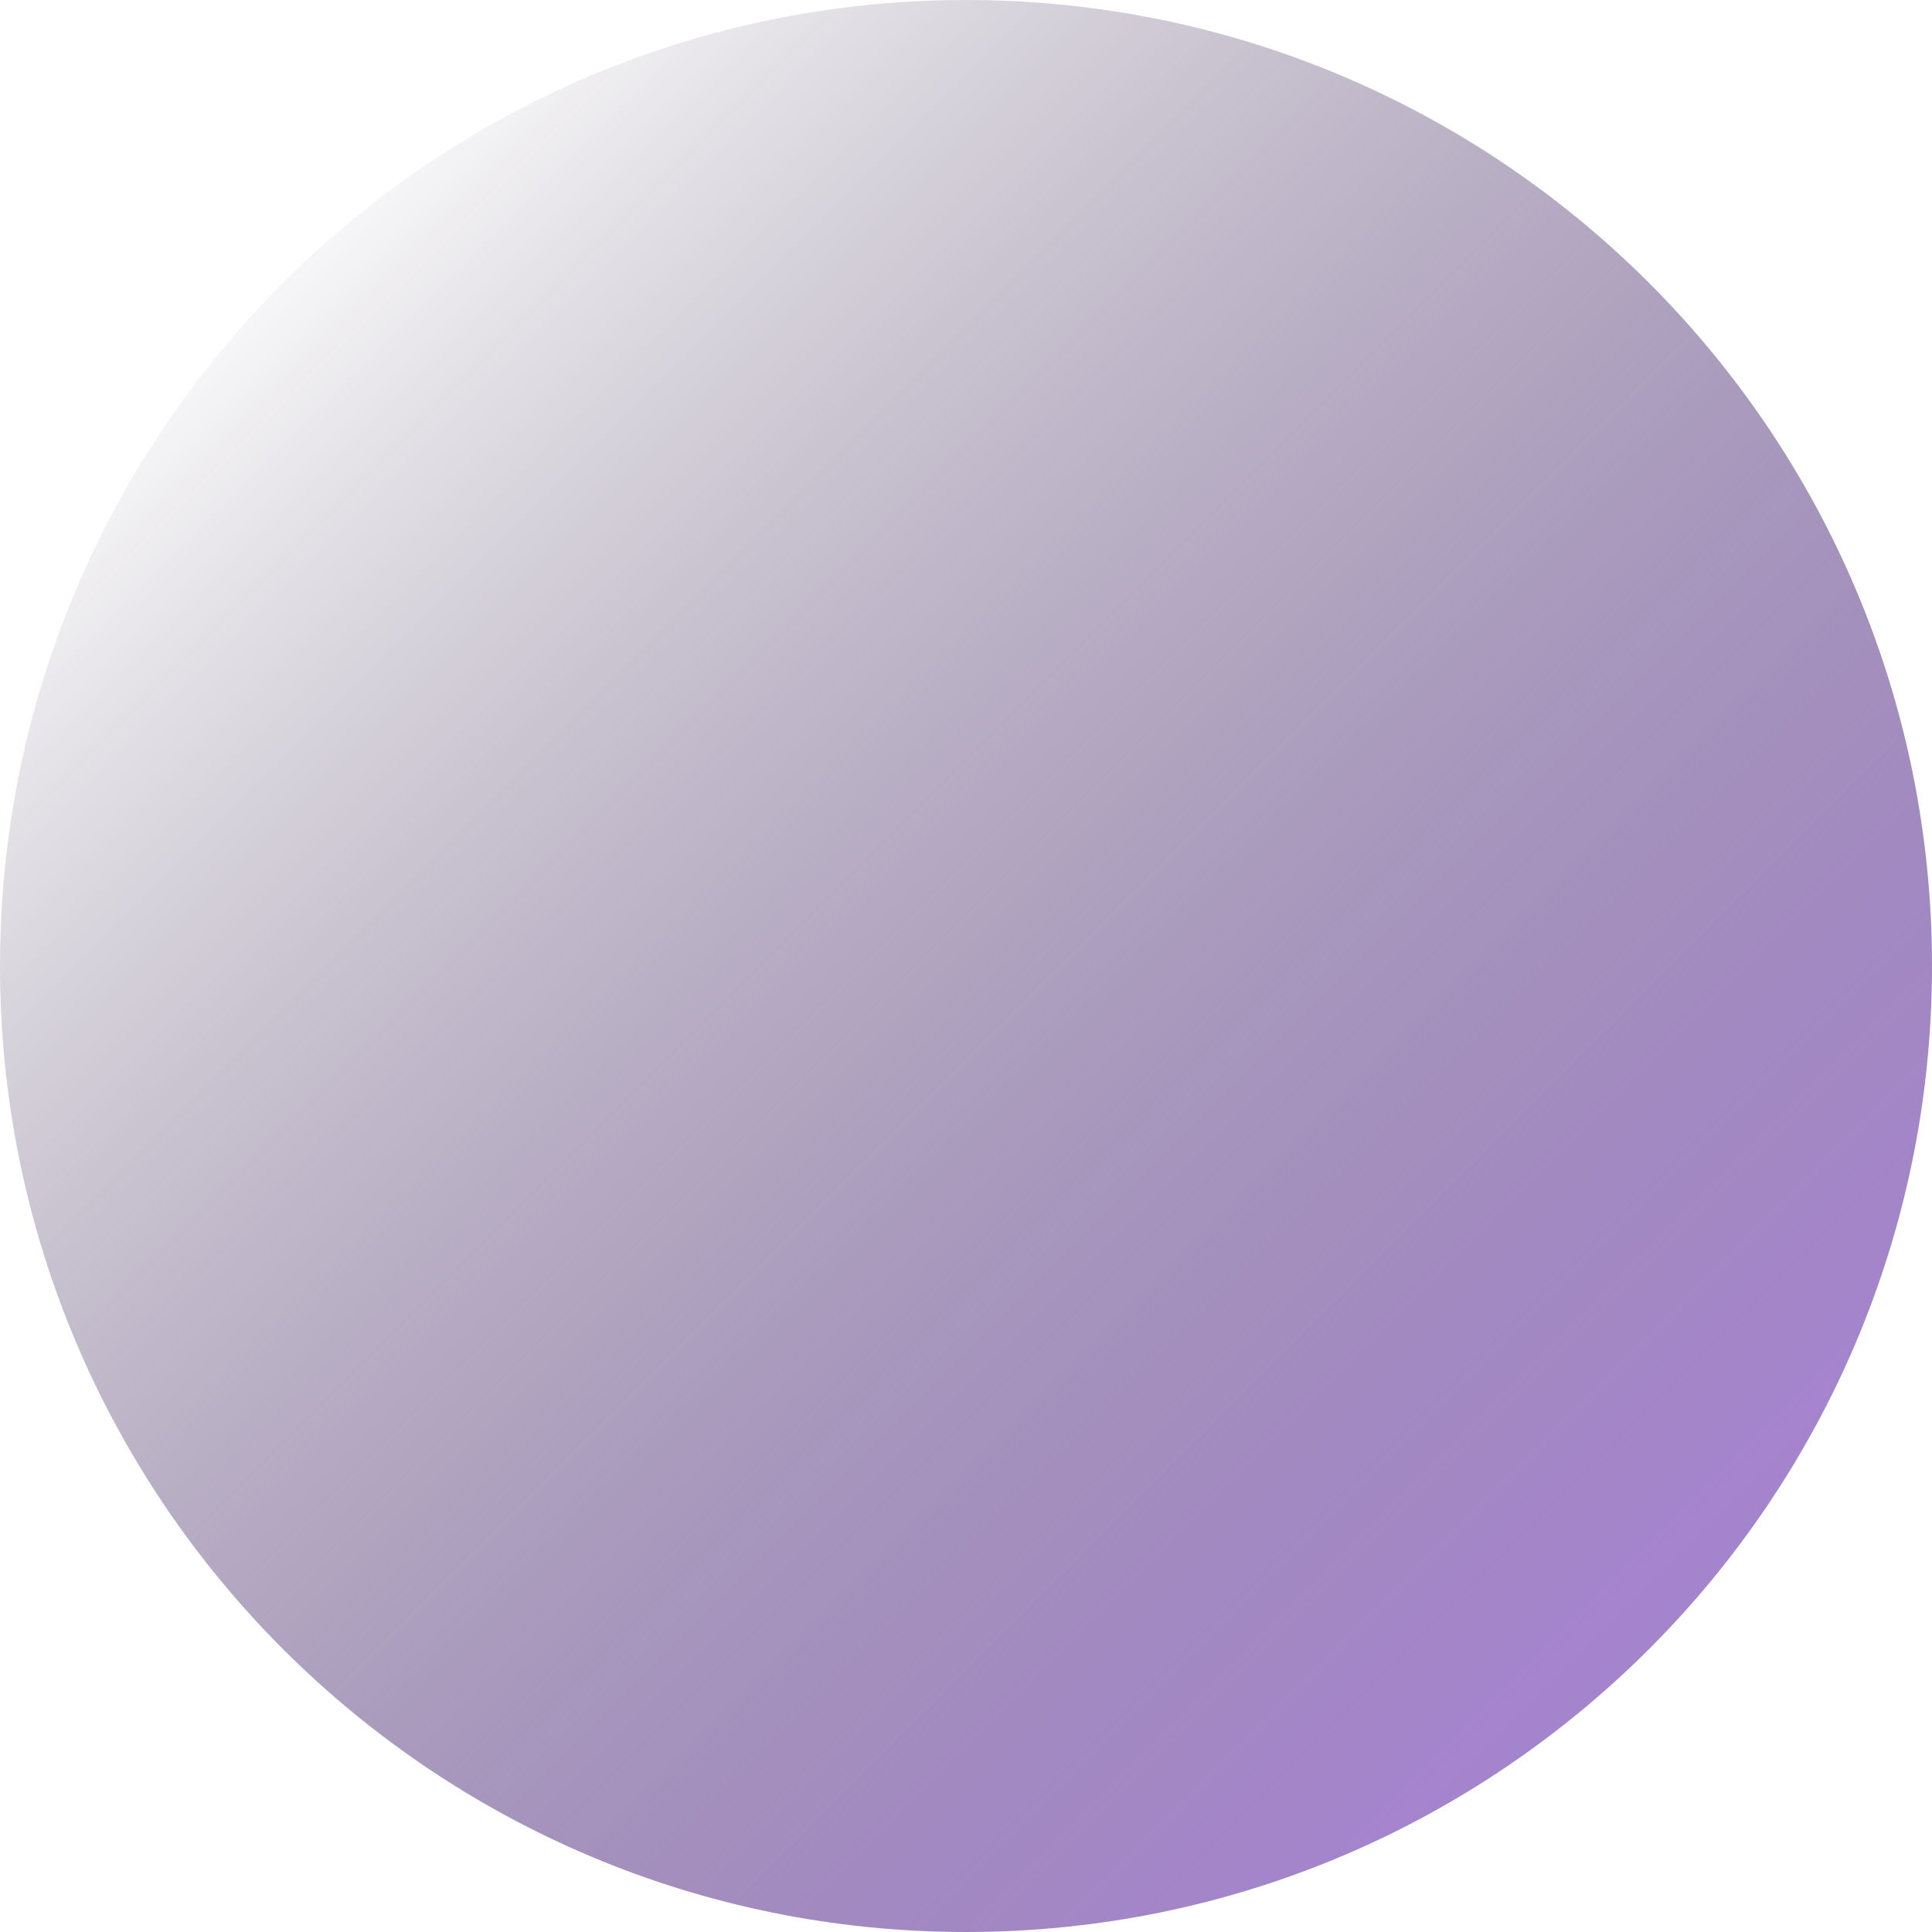
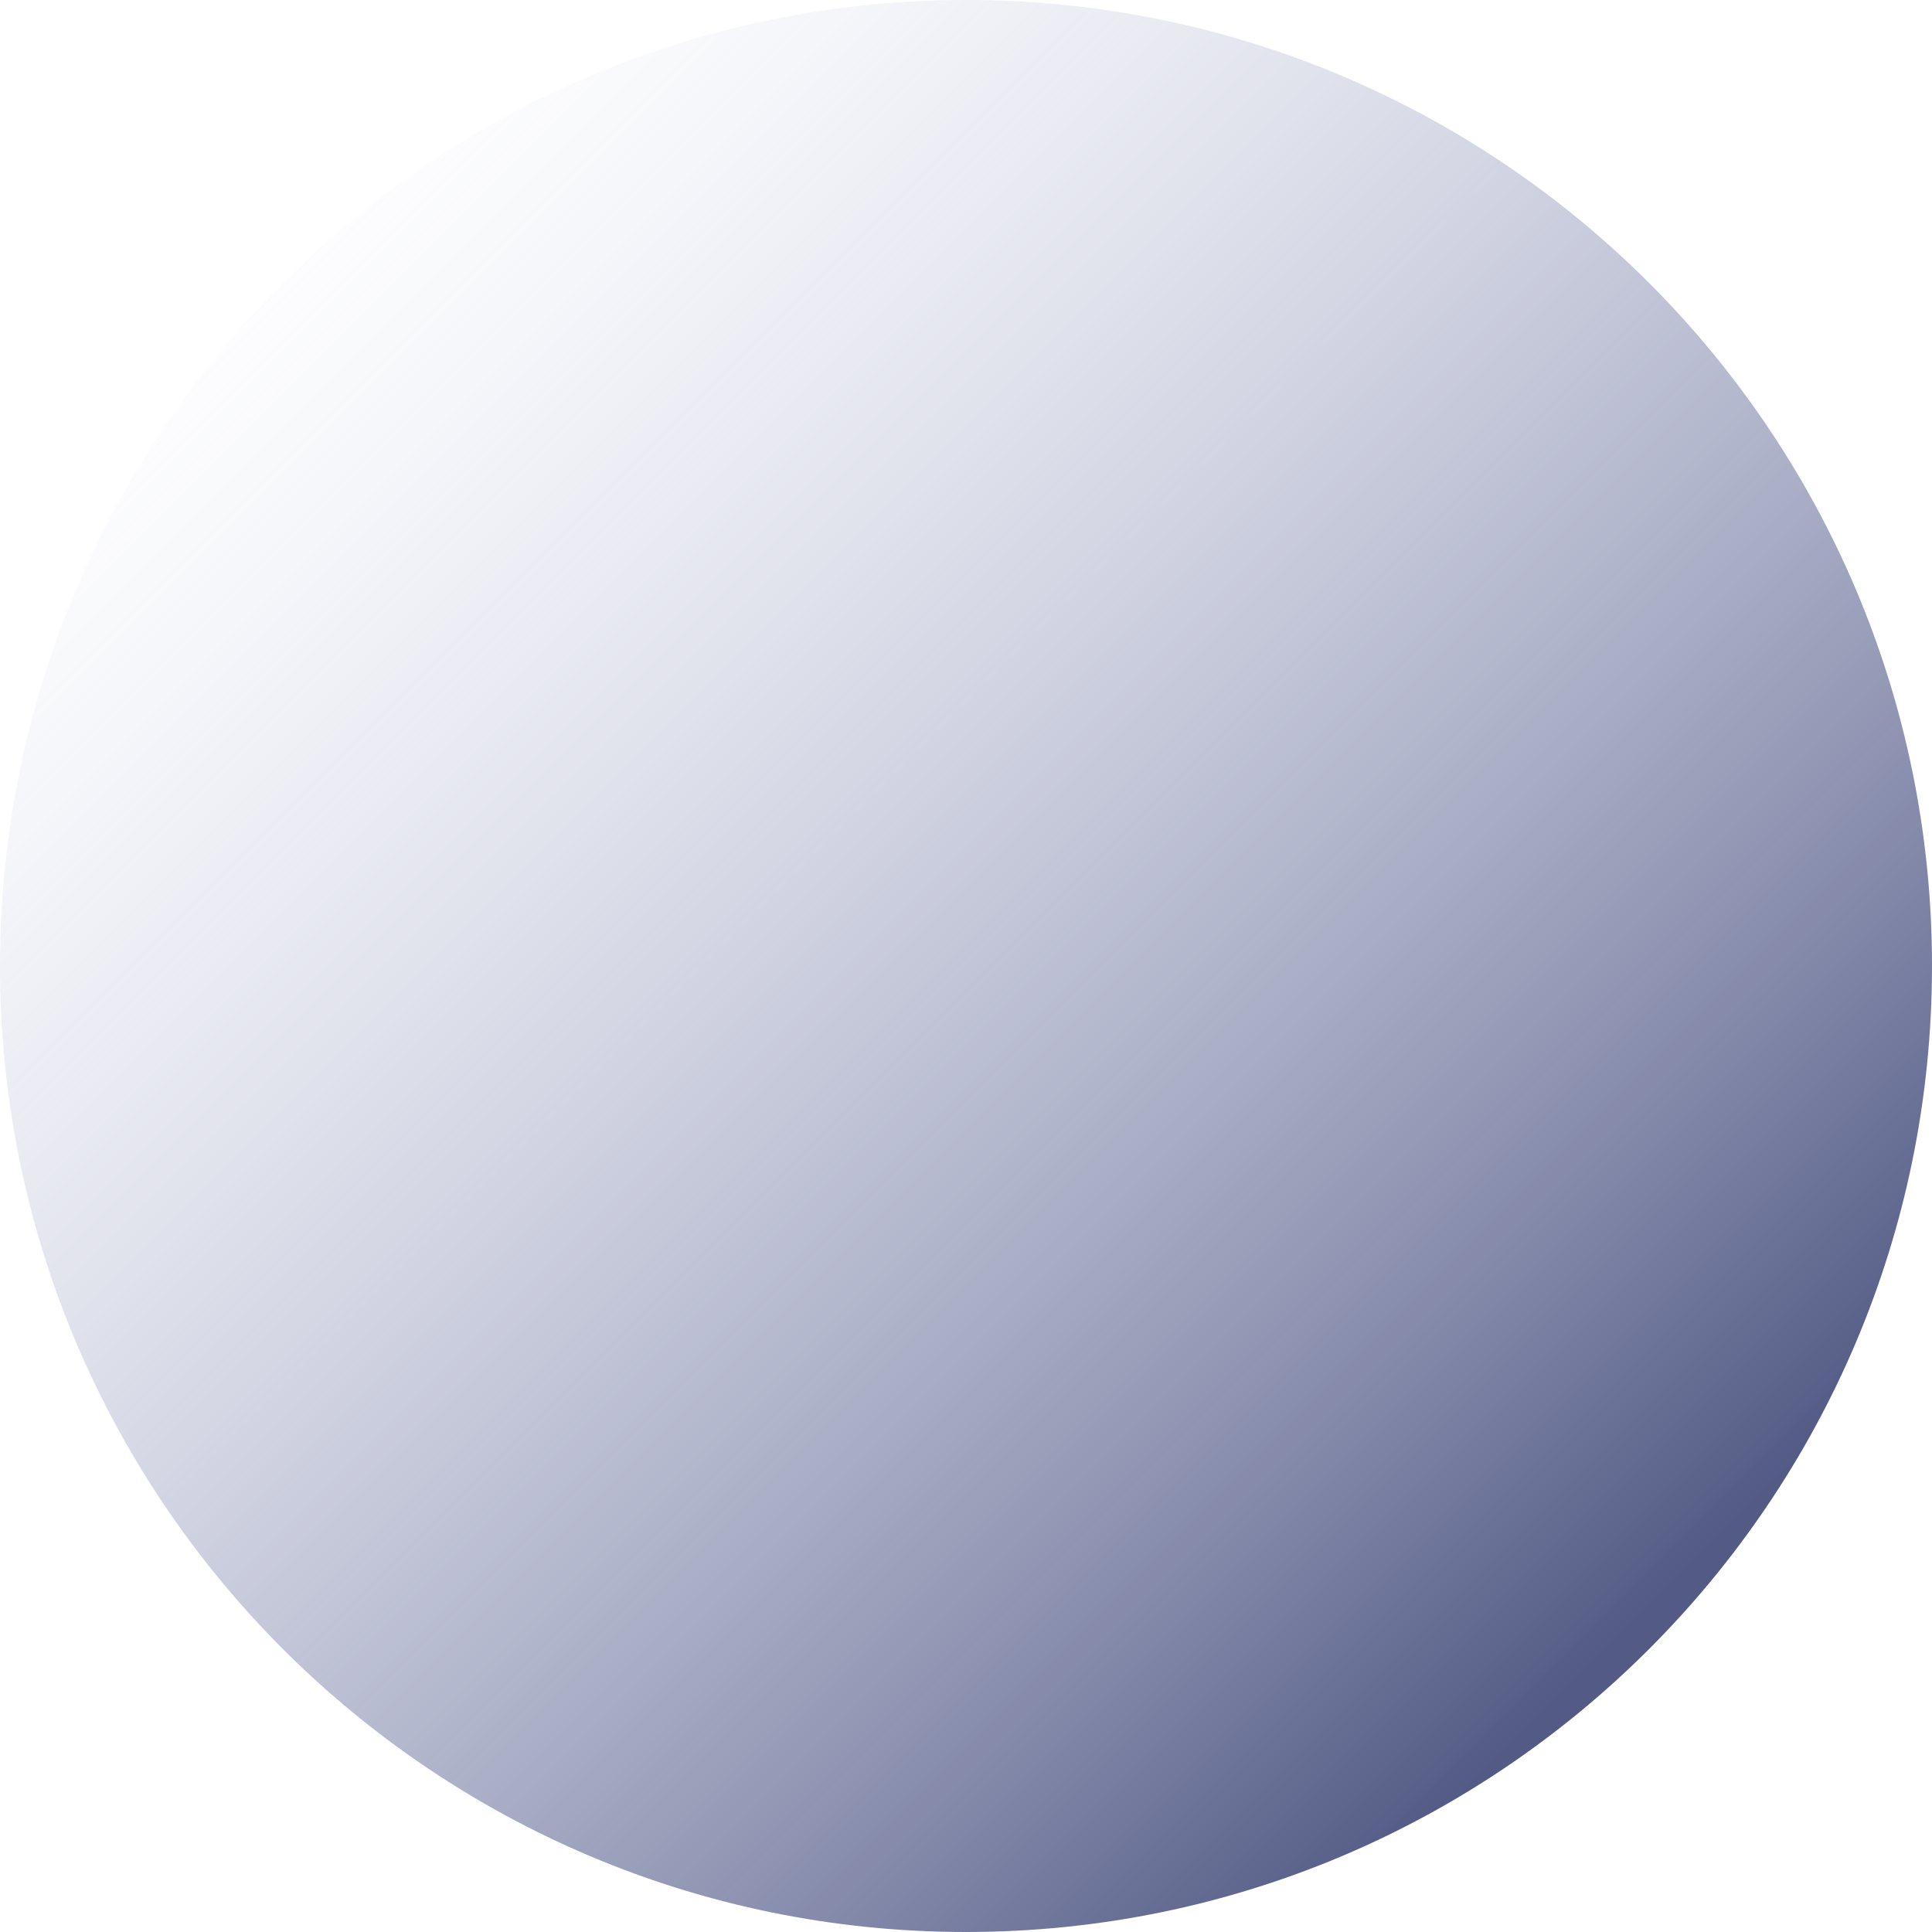
<svg xmlns="http://www.w3.org/2000/svg" width="511" height="511" viewBox="0 0 511 511" fill="none">
  <circle cx="255.5" cy="255.5" r="255.5" fill="url(#paint0_linear_615_28)" />
  <defs>
    <linearGradient id="paint0_linear_615_28" x1="434.452" y1="427.308" x2="63.28" y2="56.135" gradientUnits="userSpaceOnUse">
-       <stop stop-color="#a584ce" />
-       <stop offset="1" stop-color="#231535" stop-opacity="0" />
+       <stop stop-color="#535b85" />
+       <stop offset="1" stop-color="#cacee866" stop-opacity="0" />
    </linearGradient>
  </defs>
</svg>
